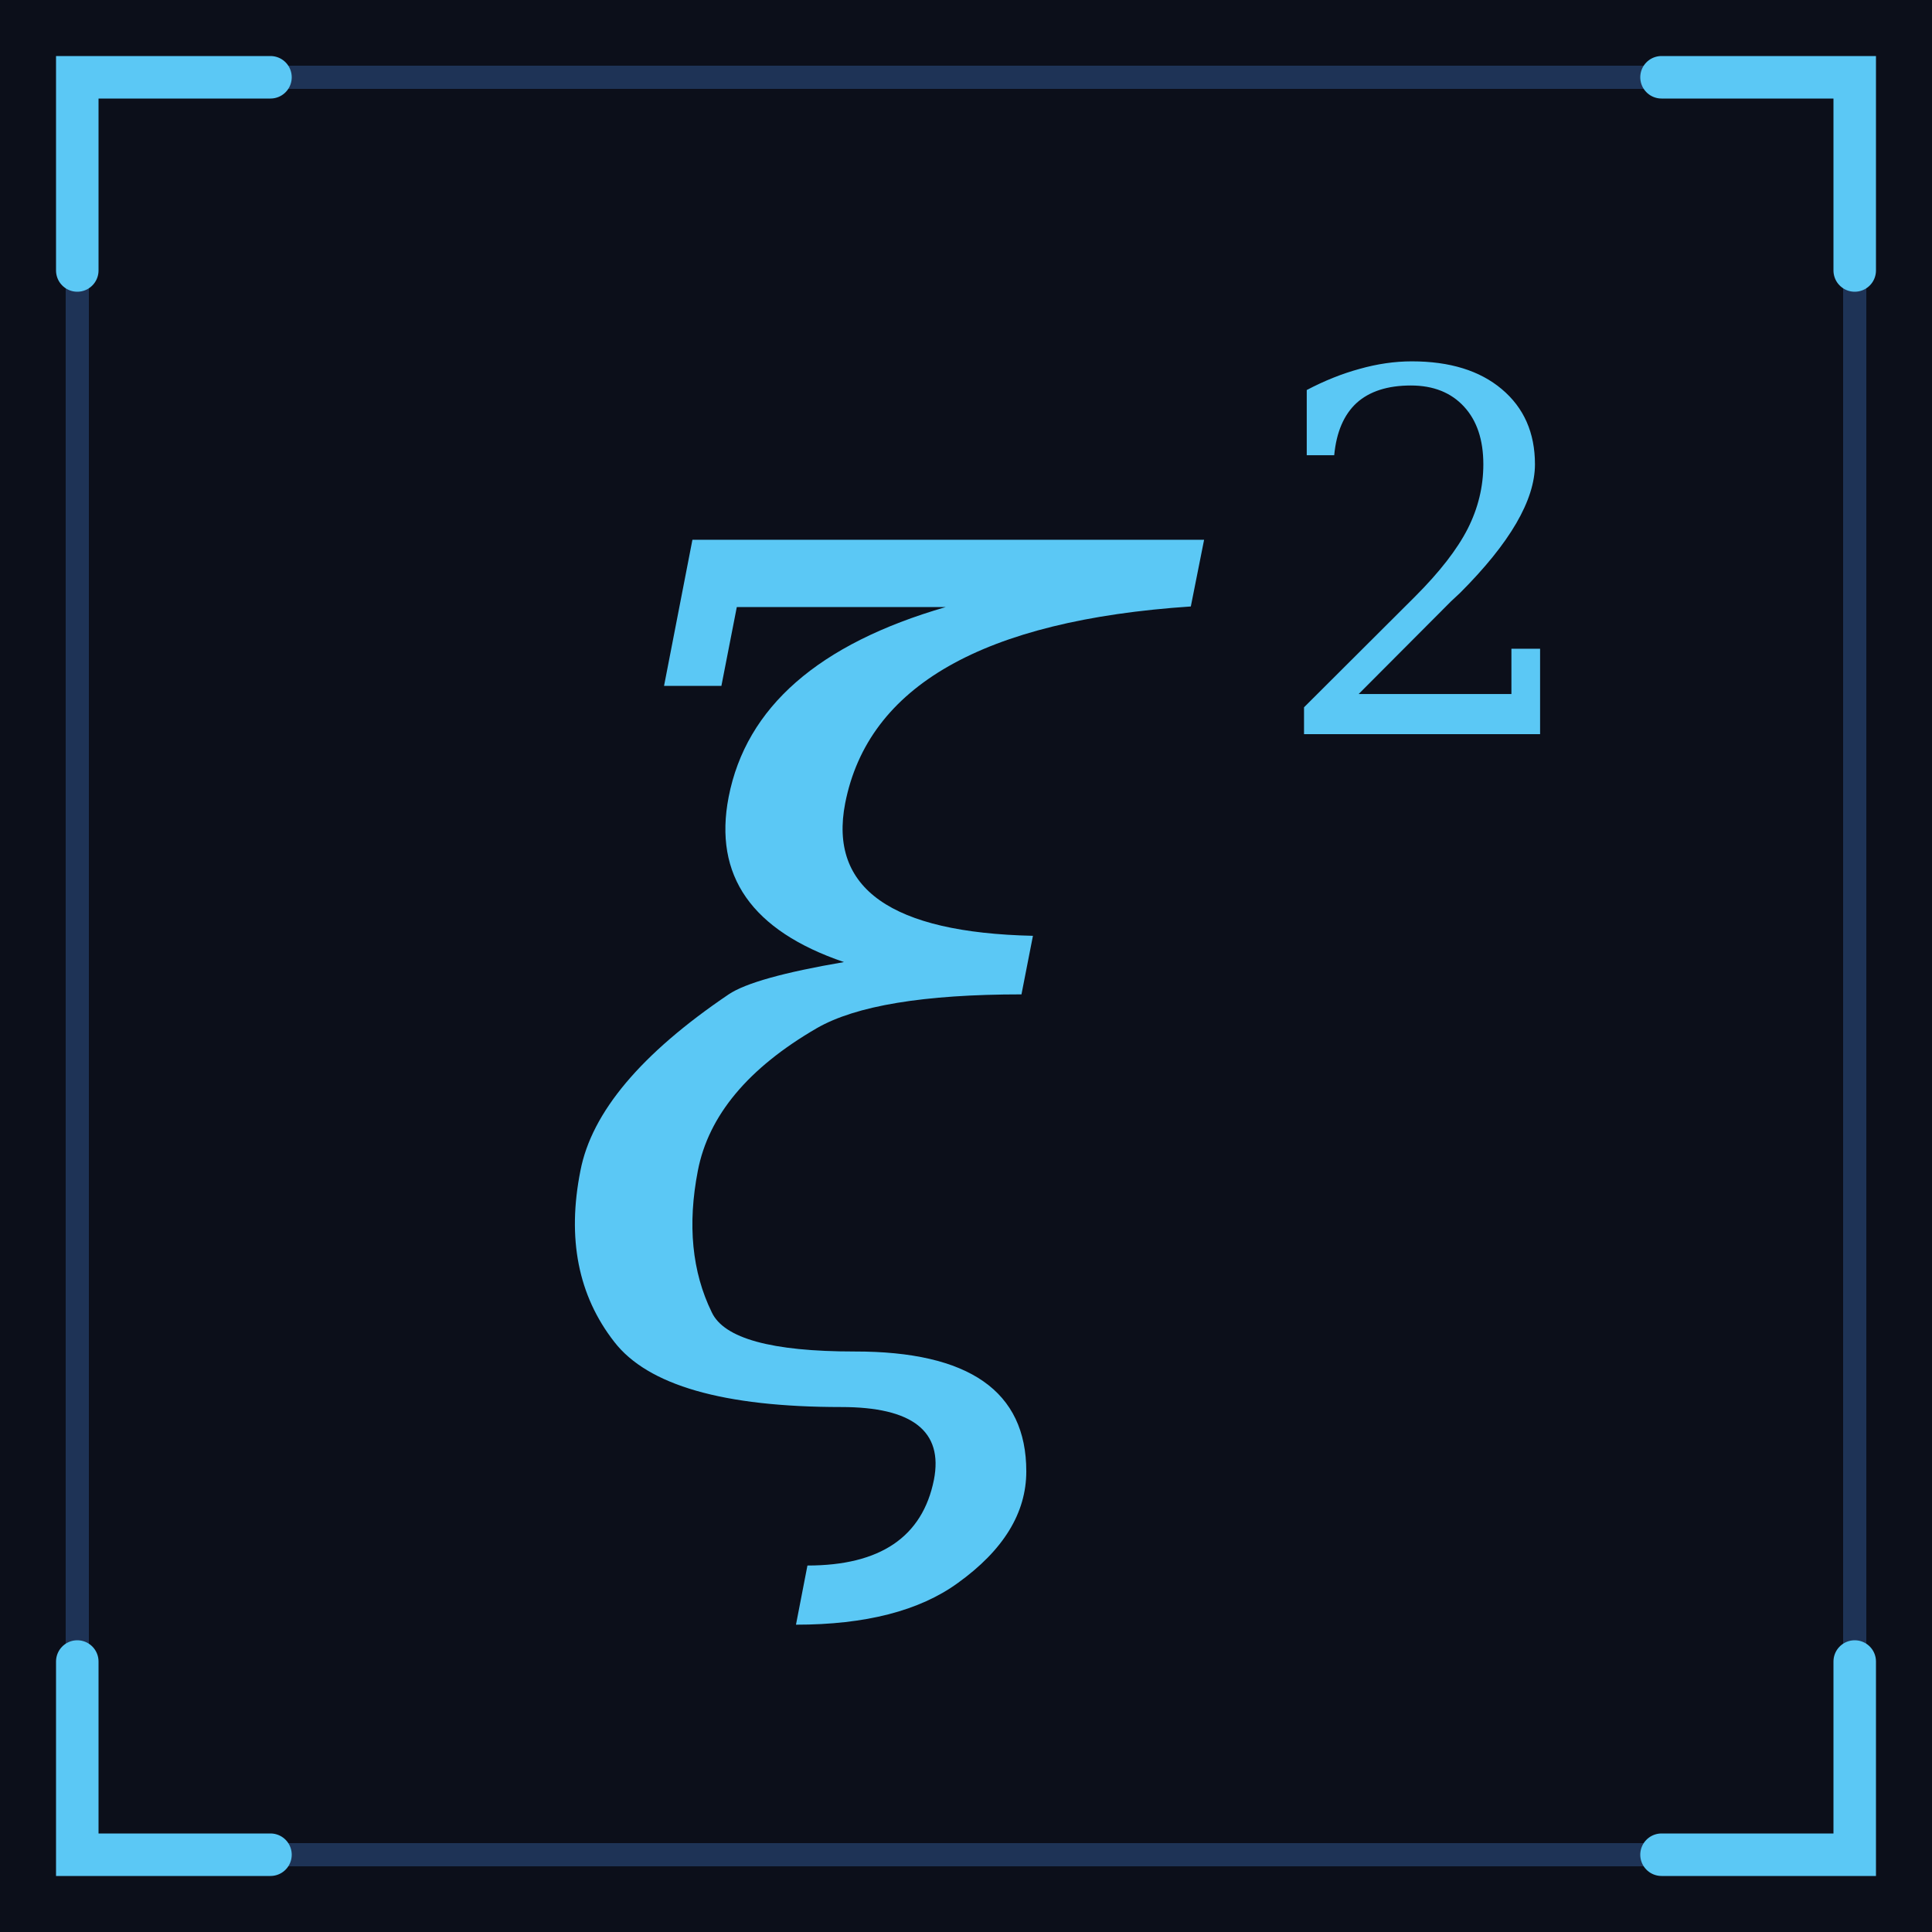
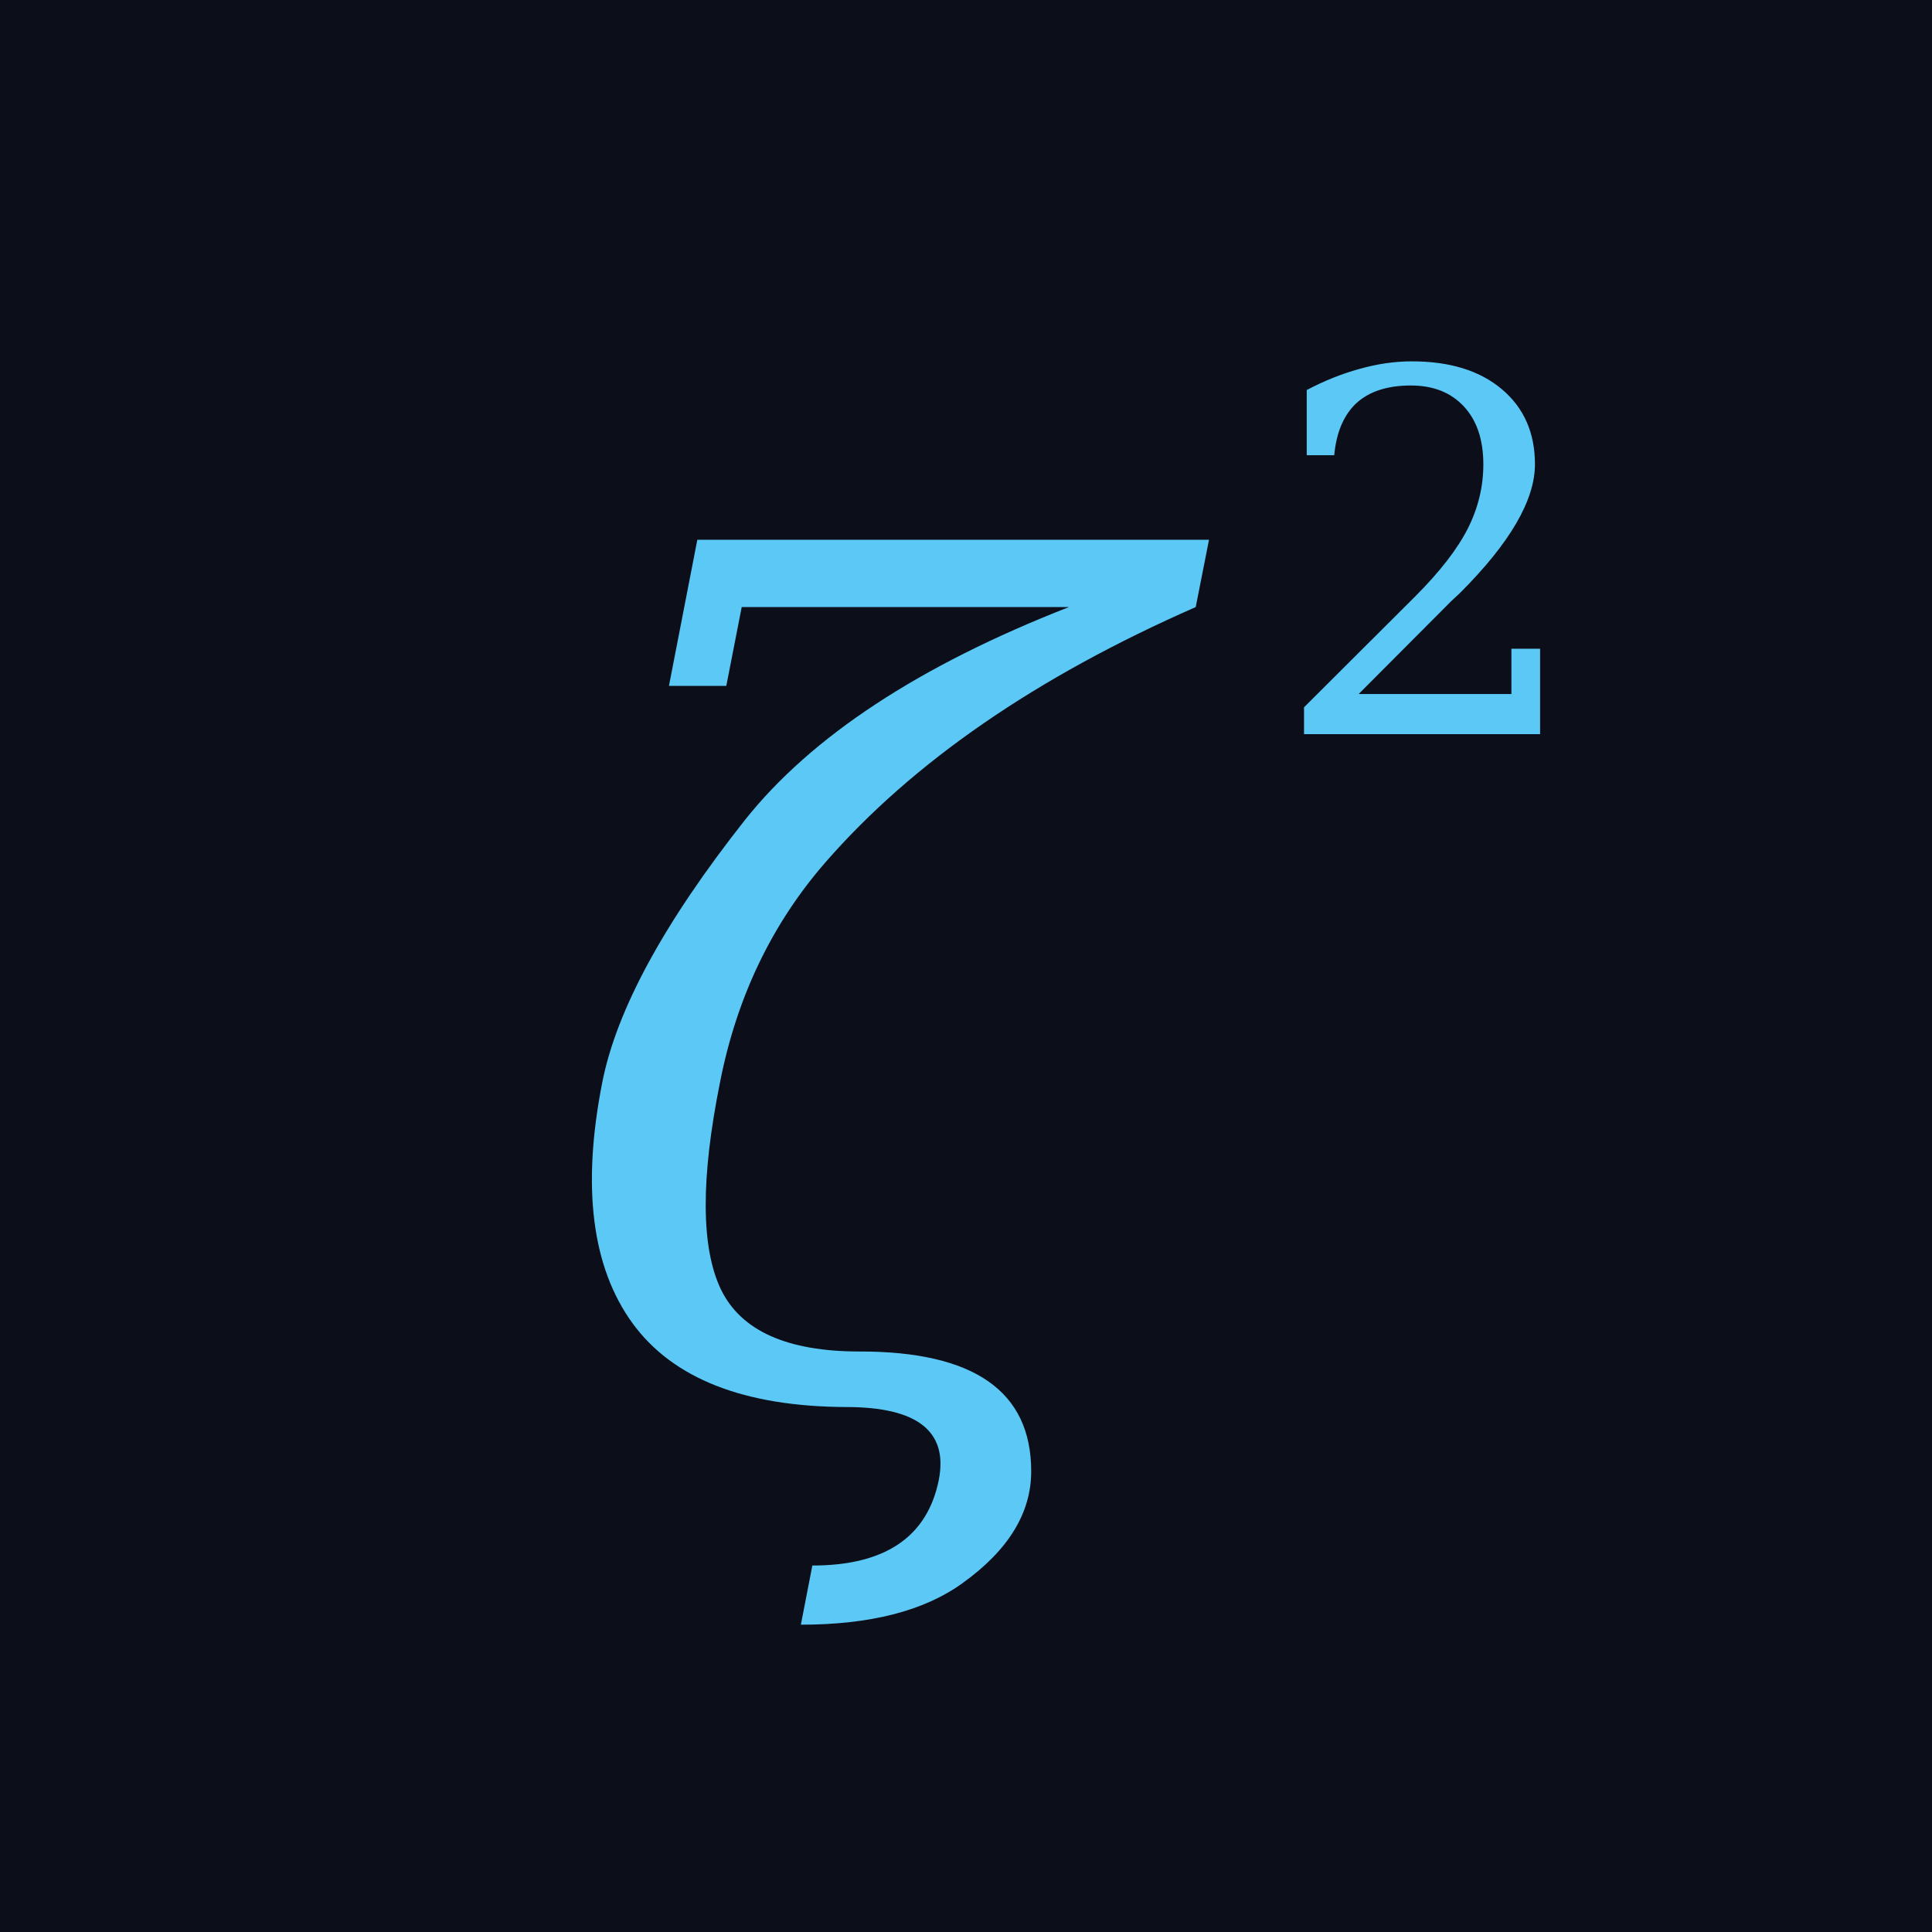
<svg xmlns="http://www.w3.org/2000/svg" viewBox="0 0 100 100">
  <rect width="100" height="100" fill="#0C0F1A" />
-   <rect x="4" y="4" width="92" height="92" fill="none" stroke="#1E3356" stroke-width="1.2" />
-   <path d="M4,14 L4,4 L14,4" fill="none" stroke="#5BC8F5" stroke-width="2.2" stroke-linecap="round" />
-   <path d="M86,4 L96,4 L96,14" fill="none" stroke="#5BC8F5" stroke-width="2.2" stroke-linecap="round" />
-   <path d="M4,86 L4,96 L14,96" fill="none" stroke="#5BC8F5" stroke-width="2.2" stroke-linecap="round" />
-   <path d="M86,96 L96,96 L96,86" fill="none" stroke="#5BC8F5" stroke-width="2.2" stroke-linecap="round" />
-   <text x="44" y="72" text-anchor="middle" font-family="Georgia,'DejaVu Serif',serif" font-style="italic" font-size="58" fill="#5BC8F5">ξ</text>
+   <text x="44" y="72" text-anchor="middle" font-family="Georgia,'DejaVu Serif',serif" font-style="italic" font-size="58" fill="#5BC8F5">ζ</text>
  <text x="74" y="38" text-anchor="middle" font-family="Georgia,'DejaVu Serif',serif" font-size="26" fill="#5BC8F5">2</text>
</svg>
